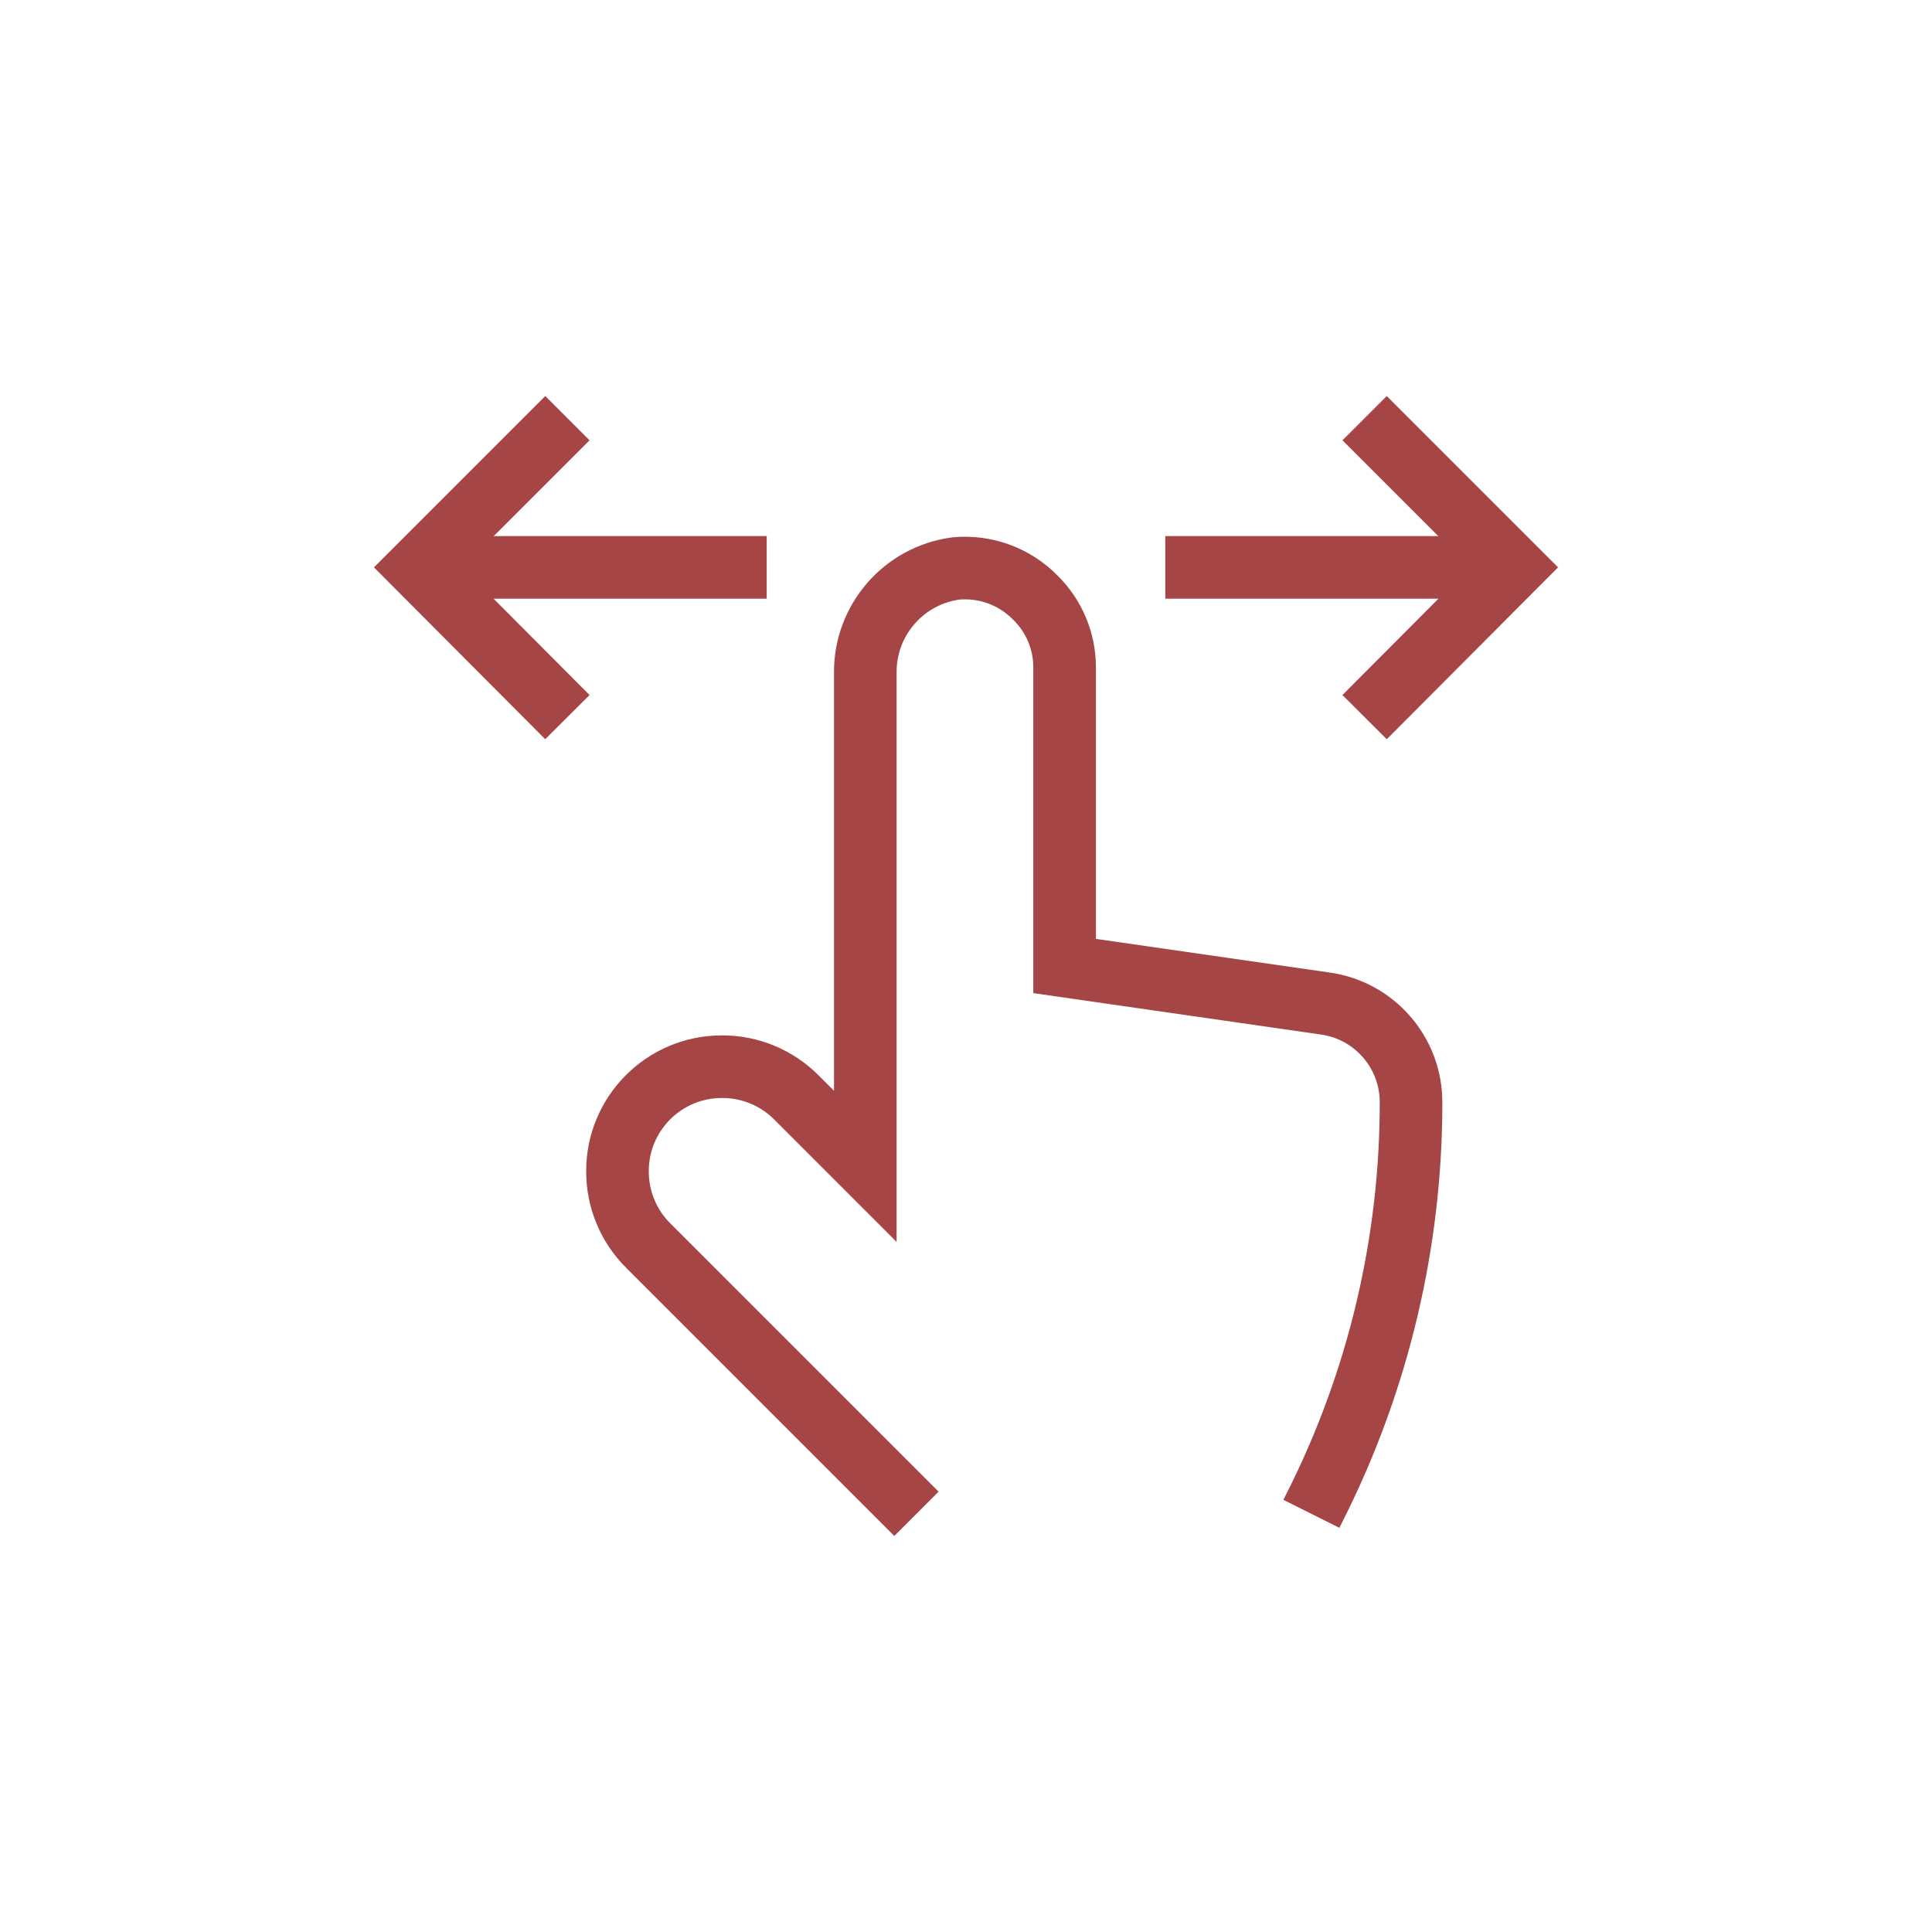
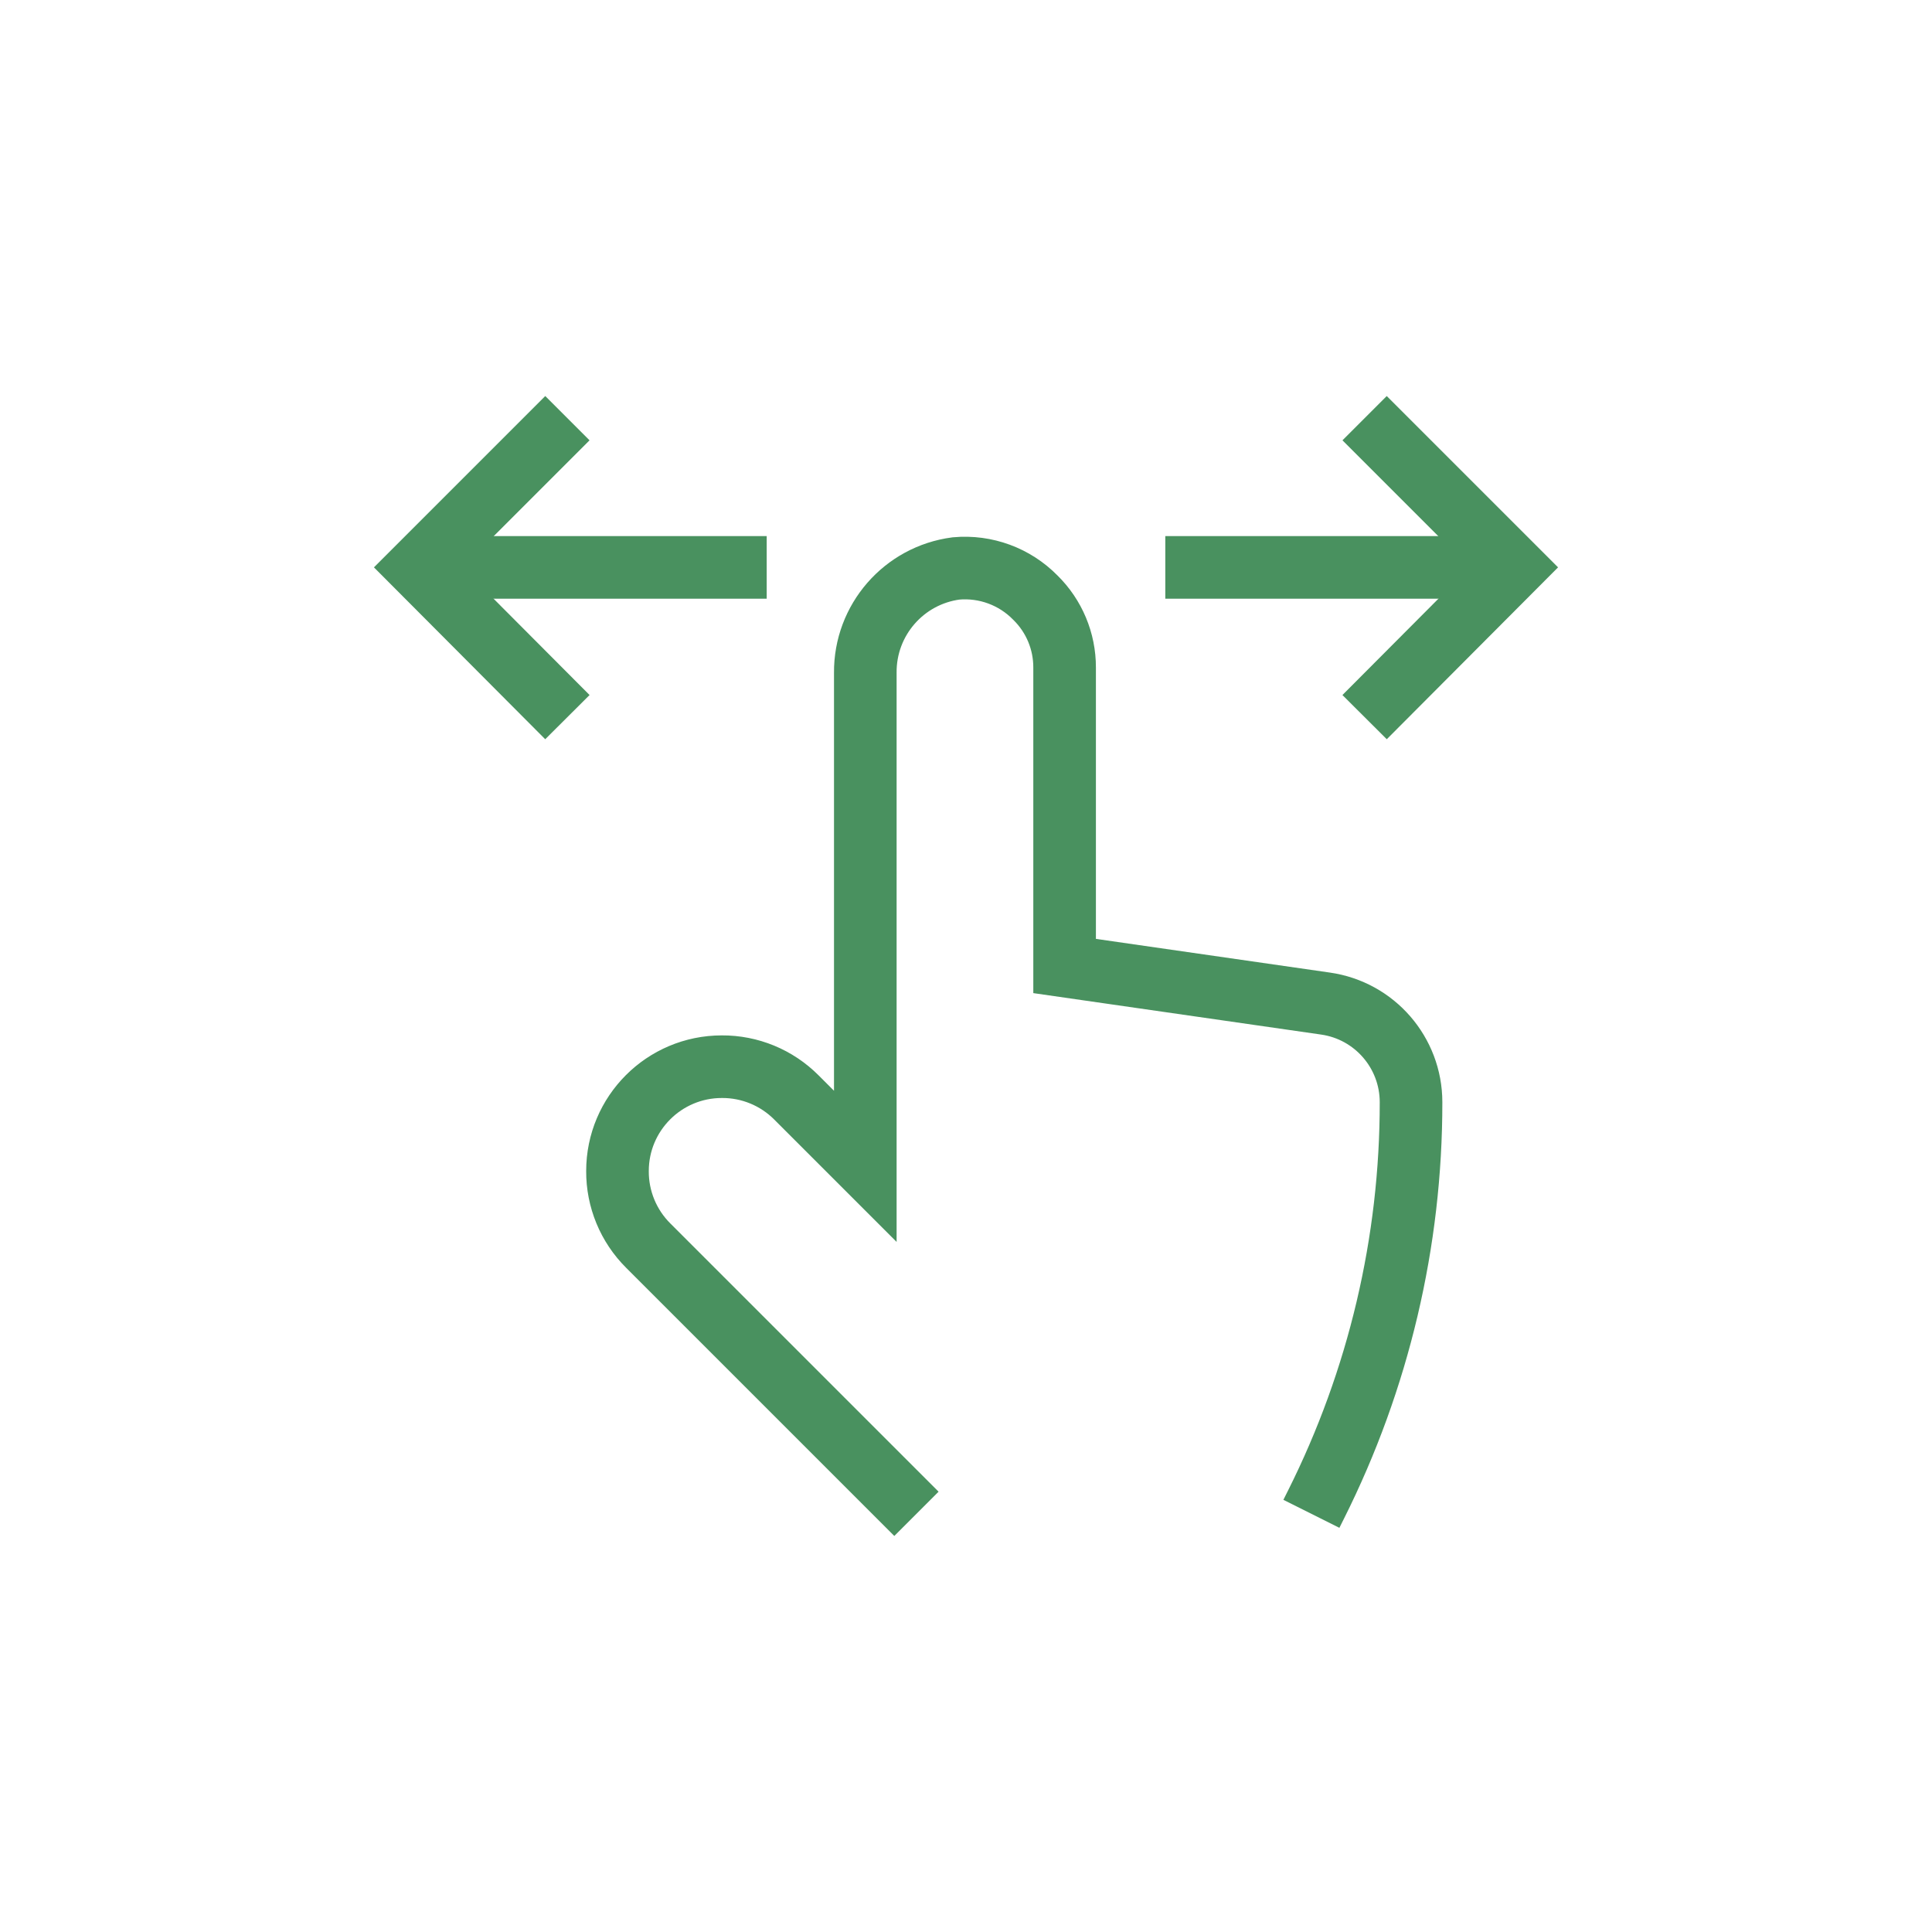
- <svg xmlns="http://www.w3.org/2000/svg" style="color:#A64545;" data-name="Layer 1" fill="currentColor" id="Layer_1" viewBox="-5.12 -6 33.6 33.6" version="1.1" width="33.6" height="33.6">
+ <svg xmlns="http://www.w3.org/2000/svg" style="color:#49915F;" data-name="Layer 1" fill="currentColor" id="Layer_1" viewBox="-5.12 -6 33.6 33.6" version="1.1" width="33.6" height="33.6">
  <defs id="defs3" />
  <g id="SVGRepo_tracerCarrier" stroke-linecap="round" stroke-linejoin="round" />
  <g id="SVGRepo_iconCarrier" transform="matrix(0.9073627,0,0,0.9073627,0.7916474,-0.08835267)">
    <defs id="defs1">
      <style id="style1">.cls-1{fill:none;stroke:currentColor;stroke-miterlimit:10;stroke-width:1.2;}</style>
    </defs>
    <path class="cls-1" d="M 11.05,22.5 5.91,17.36 a 2,2 0 0 1 -0.59,-1.43 2,2 0 0 1 2,-2 2,2 0 0 1 1.43,0.59 l 1.32,1.32 V 6.38 a 2,2 0 0 1 1.74,-2 1.89,1.89 0 0 1 1.52,0.56 1.87,1.87 0 0 1 0.56,1.34 V 12 l 5,0.72 a 1.91,1.91 0 0 1 1.64,1.89 v 0 a 17.18,17.18 0 0 1 -1.82,7.71 l -0.09,0.18" id="path2" />
    <polyline class="cls-1" points="19.64 7.23 22.5 4.36 19.64 1.5" id="polyline2" />
    <line class="cls-1" x1="15.82" x2="22.5" y1="4.36" y2="4.36" id="line2" />
    <polyline class="cls-1" points="4.36 7.23 1.5 4.36 4.36 1.5" id="polyline3" />
    <line class="cls-1" x1="8.18" x2="1.5" y1="4.36" y2="4.36" id="line3" />
  </g>
</svg>
